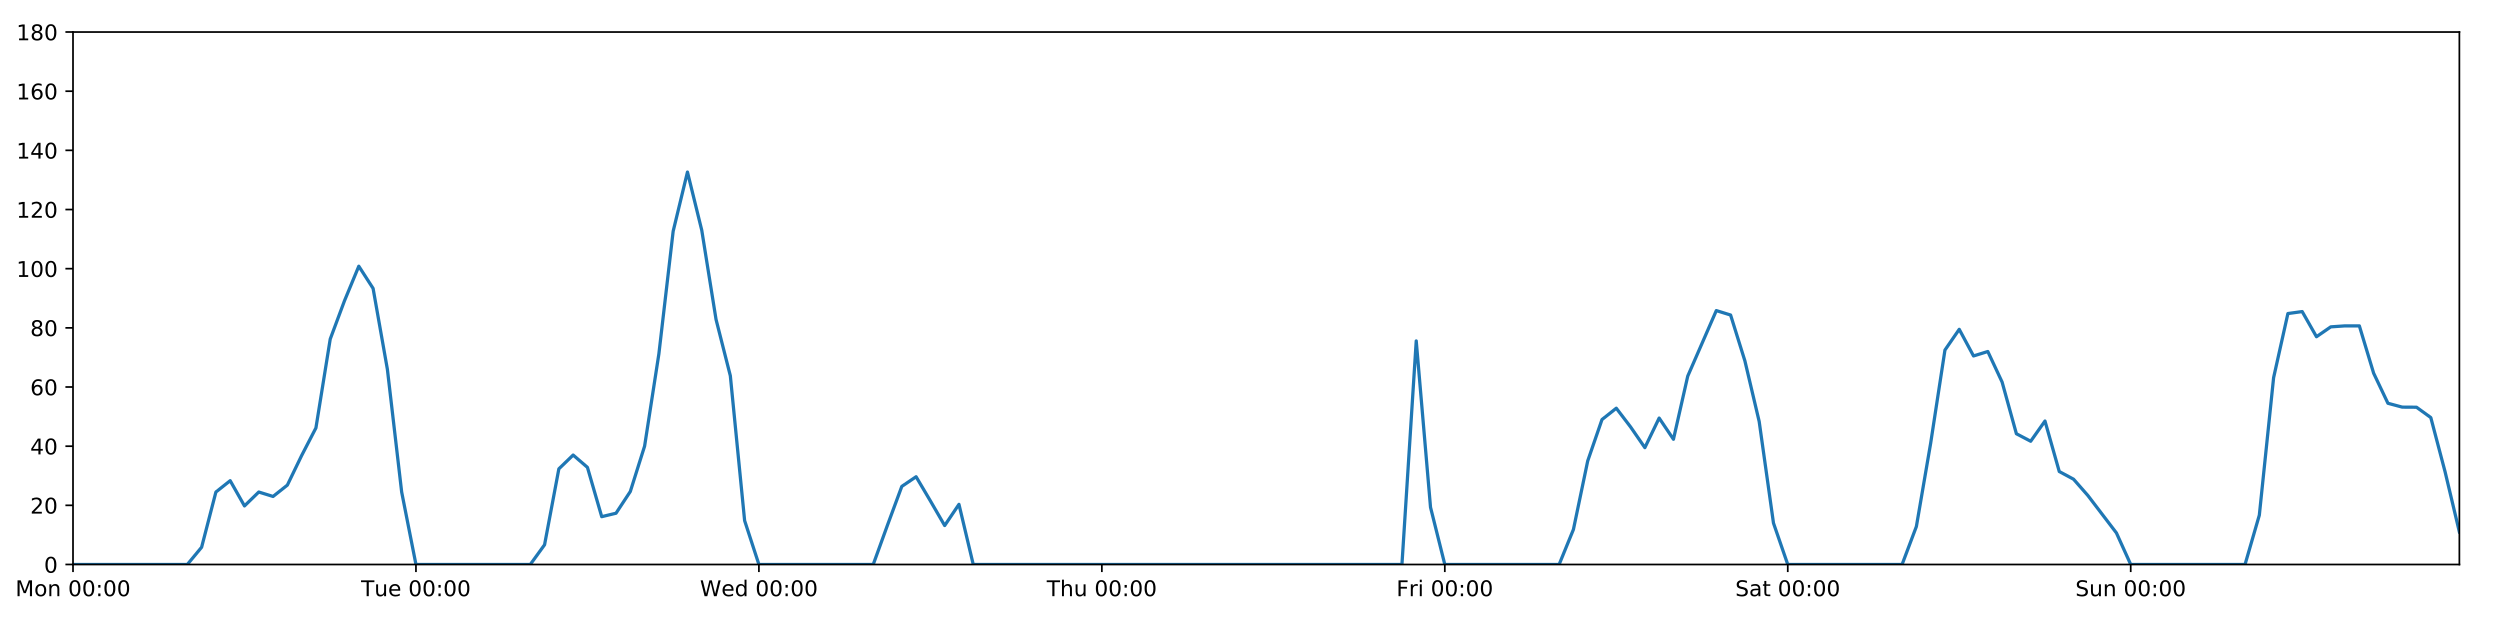
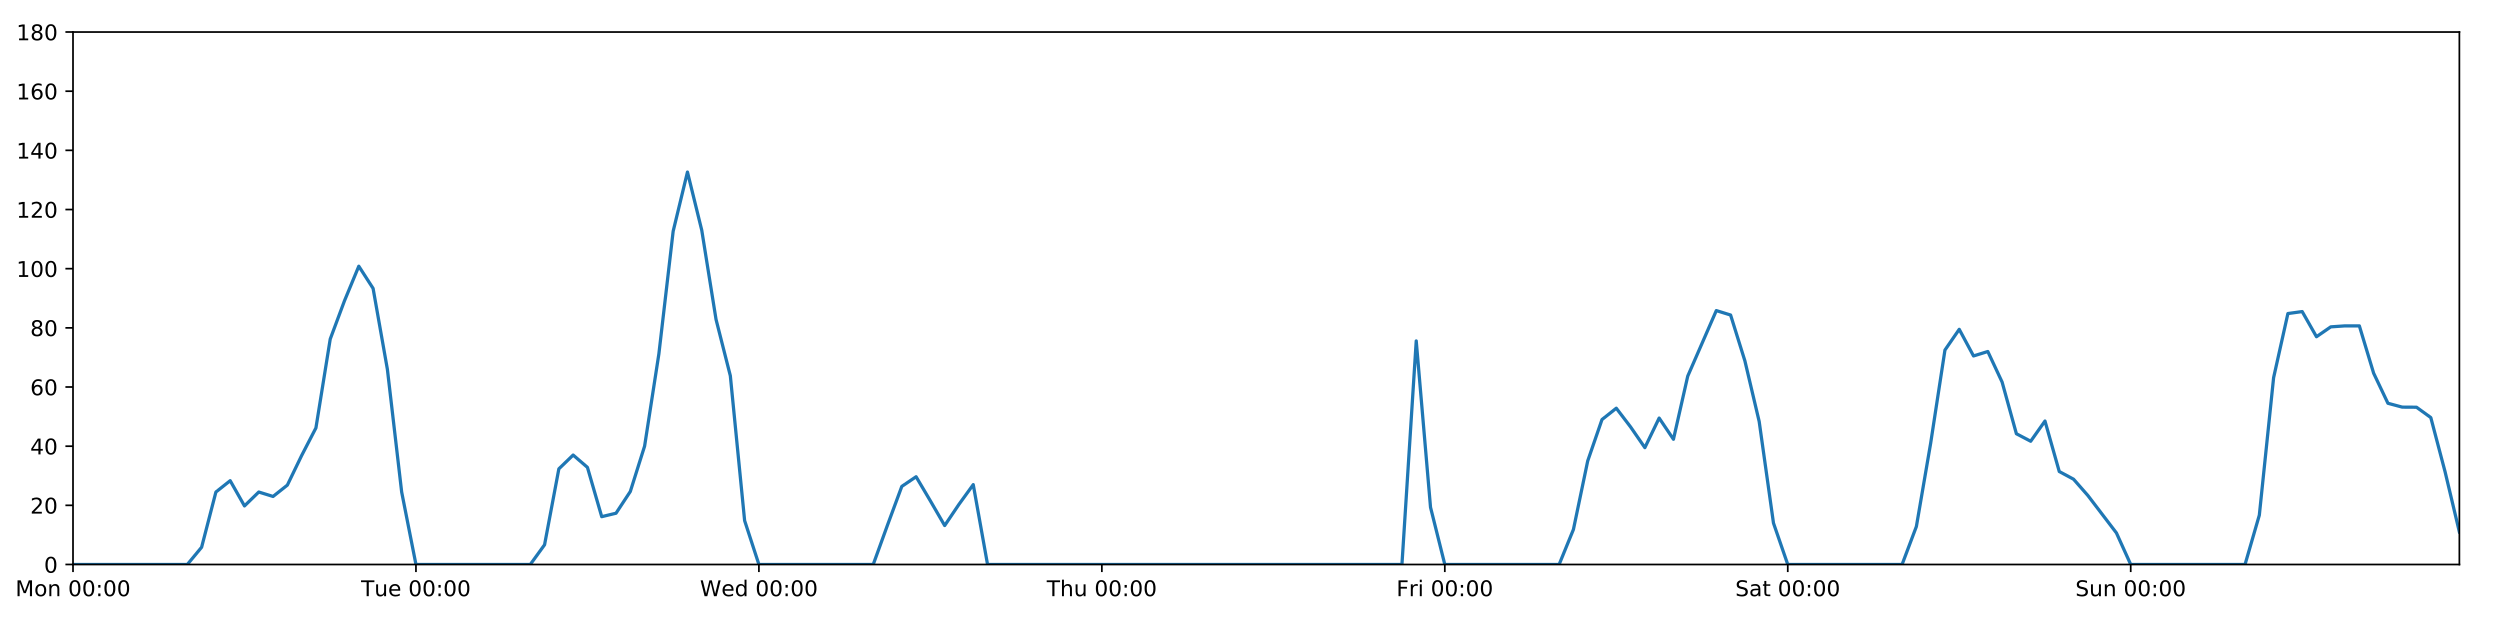
<svg xmlns="http://www.w3.org/2000/svg" xmlns:xlink="http://www.w3.org/1999/xlink" height="288pt" version="1.1" viewBox="0 0 1152 288" width="1152pt">
  <defs>
    <style type="text/css">
*{stroke-linecap:butt;stroke-linejoin:round;}
  </style>
  </defs>
  <g id="figure_1">
    <g id="patch_1">
      <path d="M 0 288  L 1152 288  L 1152 0  L 0 0  z " style="fill:#ffffff;" />
    </g>
    <g id="axes_1">
      <g id="patch_2">
        <path d="M 33.64 260.12  L 1133.28 260.12  L 1133.28 14.76  L 33.64 14.76  z " style="fill:#ffffff;" />
      </g>
      <g id="matplotlib.axis_1">
        <g id="xtick_1">
          <g id="line2d_1">
            <defs>
-               <path d="M 0 0  L 0 3.5  " id="m9400c2da79" style="stroke:#000000;stroke-width:0.8;" />
-             </defs>
-             <g>
-               <use style="stroke:#000000;stroke-width:0.8;" x="33.64" xlink:href="#m9400c2da79" y="260.12" />
+               <path d="M 0 0  L 0 3.5  " id="meef6e2ee63" style="stroke:#000000;stroke-width:0.8;" />
+             </defs>
+             <g>
+               <use style="stroke:#000000;stroke-width:0.8;" x="33.64" xlink:href="#meef6e2ee63" y="260.12" />
            </g>
          </g>
          <g id="text_1">
            <defs>
              <path d="M 9.812 72.906  L 24.516 72.906  L 43.109 23.297  L 61.812 72.906  L 76.516 72.906  L 76.516 0  L 66.891 0  L 66.891 64.016  L 48.094 14.016  L 38.188 14.016  L 19.391 64.016  L 19.391 0  L 9.812 0  z " id="DejaVuSans-77" />
              <path d="M 30.609 48.391  Q 23.391 48.391 19.188 42.75  Q 14.984 37.109 14.984 27.297  Q 14.984 17.484 19.156 11.844  Q 23.344 6.203 30.609 6.203  Q 37.797 6.203 41.984 11.859  Q 46.188 17.531 46.188 27.297  Q 46.188 37.016 41.984 42.703  Q 37.797 48.391 30.609 48.391  z M 30.609 56  Q 42.328 56 49.016 48.375  Q 55.719 40.766 55.719 27.297  Q 55.719 13.875 49.016 6.219  Q 42.328 -1.422 30.609 -1.422  Q 18.844 -1.422 12.172 6.219  Q 5.516 13.875 5.516 27.297  Q 5.516 40.766 12.172 48.375  Q 18.844 56 30.609 56  z " id="DejaVuSans-111" />
              <path d="M 54.891 33.016  L 54.891 0  L 45.906 0  L 45.906 32.719  Q 45.906 40.484 42.875 44.328  Q 39.844 48.188 33.797 48.188  Q 26.516 48.188 22.312 43.547  Q 18.109 38.922 18.109 30.906  L 18.109 0  L 9.078 0  L 9.078 54.688  L 18.109 54.688  L 18.109 46.188  Q 21.344 51.125 25.703 53.562  Q 30.078 56 35.797 56  Q 45.219 56 50.047 50.172  Q 54.891 44.344 54.891 33.016  z " id="DejaVuSans-110" />
              <path id="DejaVuSans-32" />
              <path d="M 31.781 66.406  Q 24.172 66.406 20.328 58.906  Q 16.5 51.422 16.5 36.375  Q 16.5 21.391 20.328 13.891  Q 24.172 6.391 31.781 6.391  Q 39.453 6.391 43.281 13.891  Q 47.125 21.391 47.125 36.375  Q 47.125 51.422 43.281 58.906  Q 39.453 66.406 31.781 66.406  z M 31.781 74.219  Q 44.047 74.219 50.516 64.516  Q 56.984 54.828 56.984 36.375  Q 56.984 17.969 50.516 8.266  Q 44.047 -1.422 31.781 -1.422  Q 19.531 -1.422 13.062 8.266  Q 6.594 17.969 6.594 36.375  Q 6.594 54.828 13.062 64.516  Q 19.531 74.219 31.781 74.219  z " id="DejaVuSans-48" />
              <path d="M 11.719 12.406  L 22.016 12.406  L 22.016 0  L 11.719 0  z M 11.719 51.703  L 22.016 51.703  L 22.016 39.312  L 11.719 39.312  z " id="DejaVuSans-58" />
            </defs>
            <g transform="translate(7.099375 274.7184)scale(0.1 -0.1)">
              <use xlink:href="#DejaVuSans-77" />
              <use x="86.279" xlink:href="#DejaVuSans-111" />
              <use x="147.461" xlink:href="#DejaVuSans-110" />
              <use x="210.84" xlink:href="#DejaVuSans-32" />
              <use x="242.627" xlink:href="#DejaVuSans-48" />
              <use x="306.25" xlink:href="#DejaVuSans-48" />
              <use x="369.873" xlink:href="#DejaVuSans-58" />
              <use x="403.564" xlink:href="#DejaVuSans-48" />
              <use x="467.188" xlink:href="#DejaVuSans-48" />
            </g>
          </g>
        </g>
        <g id="xtick_2">
          <g id="line2d_2">
            <g>
-               <use style="stroke:#000000;stroke-width:0.8;" x="191.672" xlink:href="#m9400c2da79" y="260.12" />
+               <use style="stroke:#000000;stroke-width:0.8;" x="191.672" xlink:href="#meef6e2ee63" y="260.12" />
            </g>
          </g>
          <g id="text_2">
            <defs>
              <path d="M -0.297 72.906  L 61.375 72.906  L 61.375 64.594  L 35.5 64.594  L 35.5 0  L 25.594 0  L 25.594 64.594  L -0.297 64.594  z " id="DejaVuSans-84" />
              <path d="M 8.5 21.578  L 8.5 54.688  L 17.484 54.688  L 17.484 21.922  Q 17.484 14.156 20.5 10.266  Q 23.531 6.391 29.594 6.391  Q 36.859 6.391 41.078 11.031  Q 45.312 15.672 45.312 23.688  L 45.312 54.688  L 54.297 54.688  L 54.297 0  L 45.312 0  L 45.312 8.406  Q 42.047 3.422 37.719 1  Q 33.406 -1.422 27.688 -1.422  Q 18.266 -1.422 13.375 4.438  Q 8.5 10.297 8.5 21.578  z M 31.109 56  z " id="DejaVuSans-117" />
              <path d="M 56.203 29.594  L 56.203 25.203  L 14.891 25.203  Q 15.484 15.922 20.484 11.062  Q 25.484 6.203 34.422 6.203  Q 39.594 6.203 44.453 7.469  Q 49.312 8.734 54.109 11.281  L 54.109 2.781  Q 49.266 0.734 44.188 -0.344  Q 39.109 -1.422 33.891 -1.422  Q 20.797 -1.422 13.156 6.188  Q 5.516 13.812 5.516 26.812  Q 5.516 40.234 12.766 48.109  Q 20.016 56 32.328 56  Q 43.359 56 49.781 48.891  Q 56.203 41.797 56.203 29.594  z M 47.219 32.234  Q 47.125 39.594 43.094 43.984  Q 39.062 48.391 32.422 48.391  Q 24.906 48.391 20.391 44.141  Q 15.875 39.891 15.188 32.172  z " id="DejaVuSans-101" />
            </defs>
            <g transform="translate(166.3862 274.7184)scale(0.1 -0.1)">
              <use xlink:href="#DejaVuSans-84" />
              <use x="60.85" xlink:href="#DejaVuSans-117" />
              <use x="124.229" xlink:href="#DejaVuSans-101" />
              <use x="185.752" xlink:href="#DejaVuSans-32" />
              <use x="217.539" xlink:href="#DejaVuSans-48" />
              <use x="281.162" xlink:href="#DejaVuSans-48" />
              <use x="344.785" xlink:href="#DejaVuSans-58" />
              <use x="378.477" xlink:href="#DejaVuSans-48" />
              <use x="442.1" xlink:href="#DejaVuSans-48" />
            </g>
          </g>
        </g>
        <g id="xtick_3">
          <g id="line2d_3">
            <g>
-               <use style="stroke:#000000;stroke-width:0.8;" x="349.704" xlink:href="#m9400c2da79" y="260.12" />
+               <use style="stroke:#000000;stroke-width:0.8;" x="349.704" xlink:href="#meef6e2ee63" y="260.12" />
            </g>
          </g>
          <g id="text_3">
            <defs>
              <path d="M 3.328 72.906  L 13.281 72.906  L 28.609 11.281  L 43.891 72.906  L 54.984 72.906  L 70.312 11.281  L 85.594 72.906  L 95.609 72.906  L 77.297 0  L 64.891 0  L 49.516 63.281  L 33.984 0  L 21.578 0  z " id="DejaVuSans-87" />
              <path d="M 45.406 46.391  L 45.406 75.984  L 54.391 75.984  L 54.391 0  L 45.406 0  L 45.406 8.203  Q 42.578 3.328 38.25 0.953  Q 33.938 -1.422 27.875 -1.422  Q 17.969 -1.422 11.734 6.484  Q 5.516 14.406 5.516 27.297  Q 5.516 40.188 11.734 48.094  Q 17.969 56 27.875 56  Q 33.938 56 38.25 53.625  Q 42.578 51.266 45.406 46.391  z M 14.797 27.297  Q 14.797 17.391 18.875 11.75  Q 22.953 6.109 30.078 6.109  Q 37.203 6.109 41.297 11.75  Q 45.406 17.391 45.406 27.297  Q 45.406 37.203 41.297 42.844  Q 37.203 48.484 30.078 48.484  Q 22.953 48.484 18.875 42.844  Q 14.797 37.203 14.797 27.297  z " id="DejaVuSans-100" />
            </defs>
            <g transform="translate(322.5151 274.7184)scale(0.1 -0.1)">
              <use xlink:href="#DejaVuSans-87" />
              <use x="98.799" xlink:href="#DejaVuSans-101" />
              <use x="160.322" xlink:href="#DejaVuSans-100" />
              <use x="223.799" xlink:href="#DejaVuSans-32" />
              <use x="255.586" xlink:href="#DejaVuSans-48" />
              <use x="319.209" xlink:href="#DejaVuSans-48" />
              <use x="382.832" xlink:href="#DejaVuSans-58" />
              <use x="416.523" xlink:href="#DejaVuSans-48" />
              <use x="480.146" xlink:href="#DejaVuSans-48" />
            </g>
          </g>
        </g>
        <g id="xtick_4">
          <g id="line2d_4">
            <g>
-               <use style="stroke:#000000;stroke-width:0.8;" x="507.736" xlink:href="#m9400c2da79" y="260.12" />
+               <use style="stroke:#000000;stroke-width:0.8;" x="507.736" xlink:href="#meef6e2ee63" y="260.12" />
            </g>
          </g>
          <g id="text_4">
            <defs>
              <path d="M 54.891 33.016  L 54.891 0  L 45.906 0  L 45.906 32.719  Q 45.906 40.484 42.875 44.328  Q 39.844 48.188 33.797 48.188  Q 26.516 48.188 22.312 43.547  Q 18.109 38.922 18.109 30.906  L 18.109 0  L 9.078 0  L 9.078 75.984  L 18.109 75.984  L 18.109 46.188  Q 21.344 51.125 25.703 53.562  Q 30.078 56 35.797 56  Q 45.219 56 50.047 50.172  Q 54.891 44.344 54.891 33.016  z " id="DejaVuSans-104" />
            </defs>
            <g transform="translate(482.3464 274.7184)scale(0.1 -0.1)">
              <use xlink:href="#DejaVuSans-84" />
              <use x="61.084" xlink:href="#DejaVuSans-104" />
              <use x="124.463" xlink:href="#DejaVuSans-117" />
              <use x="187.842" xlink:href="#DejaVuSans-32" />
              <use x="219.629" xlink:href="#DejaVuSans-48" />
              <use x="283.252" xlink:href="#DejaVuSans-48" />
              <use x="346.875" xlink:href="#DejaVuSans-58" />
              <use x="380.566" xlink:href="#DejaVuSans-48" />
              <use x="444.189" xlink:href="#DejaVuSans-48" />
            </g>
          </g>
        </g>
        <g id="xtick_5">
          <g id="line2d_5">
            <g>
-               <use style="stroke:#000000;stroke-width:0.8;" x="665.768" xlink:href="#m9400c2da79" y="260.12" />
+               <use style="stroke:#000000;stroke-width:0.8;" x="665.768" xlink:href="#meef6e2ee63" y="260.12" />
            </g>
          </g>
          <g id="text_5">
            <defs>
              <path d="M 9.812 72.906  L 51.703 72.906  L 51.703 64.594  L 19.672 64.594  L 19.672 43.109  L 48.578 43.109  L 48.578 34.812  L 19.672 34.812  L 19.672 0  L 9.812 0  z " id="DejaVuSans-70" />
              <path d="M 41.109 46.297  Q 39.594 47.172 37.812 47.578  Q 36.031 48 33.891 48  Q 26.266 48 22.188 43.047  Q 18.109 38.094 18.109 28.812  L 18.109 0  L 9.078 0  L 9.078 54.688  L 18.109 54.688  L 18.109 46.188  Q 20.953 51.172 25.484 53.578  Q 30.031 56 36.531 56  Q 37.453 56 38.578 55.875  Q 39.703 55.766 41.062 55.516  z " id="DejaVuSans-114" />
              <path d="M 9.422 54.688  L 18.406 54.688  L 18.406 0  L 9.422 0  z M 9.422 75.984  L 18.406 75.984  L 18.406 64.594  L 9.422 64.594  z " id="DejaVuSans-105" />
            </defs>
            <g transform="translate(643.4551 274.7184)scale(0.1 -0.1)">
              <use xlink:href="#DejaVuSans-70" />
              <use x="57.41" xlink:href="#DejaVuSans-114" />
              <use x="98.523" xlink:href="#DejaVuSans-105" />
              <use x="126.307" xlink:href="#DejaVuSans-32" />
              <use x="158.094" xlink:href="#DejaVuSans-48" />
              <use x="221.717" xlink:href="#DejaVuSans-48" />
              <use x="285.34" xlink:href="#DejaVuSans-58" />
              <use x="319.031" xlink:href="#DejaVuSans-48" />
              <use x="382.654" xlink:href="#DejaVuSans-48" />
            </g>
          </g>
        </g>
        <g id="xtick_6">
          <g id="line2d_6">
            <g>
-               <use style="stroke:#000000;stroke-width:0.8;" x="823.8" xlink:href="#m9400c2da79" y="260.12" />
+               <use style="stroke:#000000;stroke-width:0.8;" x="823.8" xlink:href="#meef6e2ee63" y="260.12" />
            </g>
          </g>
          <g id="text_6">
            <defs>
              <path d="M 53.516 70.516  L 53.516 60.891  Q 47.906 63.578 42.922 64.891  Q 37.938 66.219 33.297 66.219  Q 25.25 66.219 20.875 63.094  Q 16.5 59.969 16.5 54.203  Q 16.5 49.359 19.406 46.891  Q 22.312 44.438 30.422 42.922  L 36.375 41.703  Q 47.406 39.594 52.656 34.297  Q 57.906 29 57.906 20.125  Q 57.906 9.516 50.797 4.047  Q 43.703 -1.422 29.984 -1.422  Q 24.812 -1.422 18.969 -0.25  Q 13.141 0.922 6.891 3.219  L 6.891 13.375  Q 12.891 10.016 18.656 8.297  Q 24.422 6.594 29.984 6.594  Q 38.422 6.594 43.016 9.906  Q 47.609 13.234 47.609 19.391  Q 47.609 24.75 44.312 27.781  Q 41.016 30.812 33.5 32.328  L 27.484 33.5  Q 16.453 35.688 11.516 40.375  Q 6.594 45.062 6.594 53.422  Q 6.594 63.094 13.406 68.656  Q 20.219 74.219 32.172 74.219  Q 37.312 74.219 42.625 73.281  Q 47.953 72.359 53.516 70.516  z " id="DejaVuSans-83" />
              <path d="M 34.281 27.484  Q 23.391 27.484 19.188 25  Q 14.984 22.516 14.984 16.5  Q 14.984 11.719 18.141 8.906  Q 21.297 6.109 26.703 6.109  Q 34.188 6.109 38.703 11.406  Q 43.219 16.703 43.219 25.484  L 43.219 27.484  z M 52.203 31.203  L 52.203 0  L 43.219 0  L 43.219 8.297  Q 40.141 3.328 35.547 0.953  Q 30.953 -1.422 24.312 -1.422  Q 15.922 -1.422 10.953 3.297  Q 6 8.016 6 15.922  Q 6 25.141 12.172 29.828  Q 18.359 34.516 30.609 34.516  L 43.219 34.516  L 43.219 35.406  Q 43.219 41.609 39.141 45  Q 35.062 48.391 27.688 48.391  Q 23 48.391 18.547 47.266  Q 14.109 46.141 10.016 43.891  L 10.016 52.203  Q 14.938 54.109 19.578 55.047  Q 24.219 56 28.609 56  Q 40.484 56 46.344 49.844  Q 52.203 43.703 52.203 31.203  z " id="DejaVuSans-97" />
              <path d="M 18.312 70.219  L 18.312 54.688  L 36.812 54.688  L 36.812 47.703  L 18.312 47.703  L 18.312 18.016  Q 18.312 11.328 20.141 9.422  Q 21.969 7.516 27.594 7.516  L 36.812 7.516  L 36.812 0  L 27.594 0  Q 17.188 0 13.234 3.875  Q 9.281 7.766 9.281 18.016  L 9.281 47.703  L 2.688 47.703  L 2.688 54.688  L 9.281 54.688  L 9.281 70.219  z " id="DejaVuSans-116" />
            </defs>
            <g transform="translate(799.6036 274.7184)scale(0.1 -0.1)">
              <use xlink:href="#DejaVuSans-83" />
              <use x="63.477" xlink:href="#DejaVuSans-97" />
              <use x="124.756" xlink:href="#DejaVuSans-116" />
              <use x="163.965" xlink:href="#DejaVuSans-32" />
              <use x="195.752" xlink:href="#DejaVuSans-48" />
              <use x="259.375" xlink:href="#DejaVuSans-48" />
              <use x="322.998" xlink:href="#DejaVuSans-58" />
              <use x="356.689" xlink:href="#DejaVuSans-48" />
              <use x="420.312" xlink:href="#DejaVuSans-48" />
            </g>
          </g>
        </g>
        <g id="xtick_7">
          <g id="line2d_7">
            <g>
-               <use style="stroke:#000000;stroke-width:0.8;" x="981.833" xlink:href="#m9400c2da79" y="260.12" />
+               <use style="stroke:#000000;stroke-width:0.8;" x="981.833" xlink:href="#meef6e2ee63" y="260.12" />
            </g>
          </g>
          <g id="text_7">
            <g transform="translate(956.3224 274.7184)scale(0.1 -0.1)">
              <use xlink:href="#DejaVuSans-83" />
              <use x="63.477" xlink:href="#DejaVuSans-117" />
              <use x="126.855" xlink:href="#DejaVuSans-110" />
              <use x="190.234" xlink:href="#DejaVuSans-32" />
              <use x="222.021" xlink:href="#DejaVuSans-48" />
              <use x="285.645" xlink:href="#DejaVuSans-48" />
              <use x="349.268" xlink:href="#DejaVuSans-58" />
              <use x="382.959" xlink:href="#DejaVuSans-48" />
              <use x="446.582" xlink:href="#DejaVuSans-48" />
            </g>
          </g>
        </g>
      </g>
      <g id="matplotlib.axis_2">
        <g id="ytick_1">
          <g id="line2d_8">
            <defs>
-               <path d="M 0 0  L -3.5 0  " id="m38484932b2" style="stroke:#000000;stroke-width:0.8;" />
-             </defs>
-             <g>
-               <use style="stroke:#000000;stroke-width:0.8;" x="33.64" xlink:href="#m38484932b2" y="260.12" />
+               <path d="M 0 0  L -3.5 0  " id="meacbc8b222" style="stroke:#000000;stroke-width:0.8;" />
+             </defs>
+             <g>
+               <use style="stroke:#000000;stroke-width:0.8;" x="33.64" xlink:href="#meacbc8b222" y="260.12" />
            </g>
          </g>
          <g id="text_8">
            <g transform="translate(20.2775 263.9192)scale(0.1 -0.1)">
              <use xlink:href="#DejaVuSans-48" />
            </g>
          </g>
        </g>
        <g id="ytick_2">
          <g id="line2d_9">
            <g>
-               <use style="stroke:#000000;stroke-width:0.8;" x="33.64" xlink:href="#m38484932b2" y="232.858" />
+               <use style="stroke:#000000;stroke-width:0.8;" x="33.64" xlink:href="#meacbc8b222" y="232.858" />
            </g>
          </g>
          <g id="text_9">
            <defs>
              <path d="M 19.188 8.297  L 53.609 8.297  L 53.609 0  L 7.328 0  L 7.328 8.297  Q 12.938 14.109 22.625 23.891  Q 32.328 33.688 34.812 36.531  Q 39.547 41.844 41.422 45.531  Q 43.312 49.219 43.312 52.781  Q 43.312 58.594 39.234 62.25  Q 35.156 65.922 28.609 65.922  Q 23.969 65.922 18.812 64.312  Q 13.672 62.703 7.812 59.422  L 7.812 69.391  Q 13.766 71.781 18.938 73  Q 24.125 74.219 28.422 74.219  Q 39.75 74.219 46.484 68.547  Q 53.219 62.891 53.219 53.422  Q 53.219 48.922 51.531 44.891  Q 49.859 40.875 45.406 35.406  Q 44.188 33.984 37.641 27.219  Q 31.109 20.453 19.188 8.297  z " id="DejaVuSans-50" />
            </defs>
            <g transform="translate(13.915 236.657)scale(0.1 -0.1)">
              <use xlink:href="#DejaVuSans-50" />
              <use x="63.623" xlink:href="#DejaVuSans-48" />
            </g>
          </g>
        </g>
        <g id="ytick_3">
          <g id="line2d_10">
            <g>
-               <use style="stroke:#000000;stroke-width:0.8;" x="33.64" xlink:href="#m38484932b2" y="205.596" />
+               <use style="stroke:#000000;stroke-width:0.8;" x="33.64" xlink:href="#meacbc8b222" y="205.596" />
            </g>
          </g>
          <g id="text_10">
            <defs>
              <path d="M 37.797 64.312  L 12.891 25.391  L 37.797 25.391  z M 35.203 72.906  L 47.609 72.906  L 47.609 25.391  L 58.016 25.391  L 58.016 17.188  L 47.609 17.188  L 47.609 0  L 37.797 0  L 37.797 17.188  L 4.891 17.188  L 4.891 26.703  z " id="DejaVuSans-52" />
            </defs>
            <g transform="translate(13.915 209.3948)scale(0.1 -0.1)">
              <use xlink:href="#DejaVuSans-52" />
              <use x="63.623" xlink:href="#DejaVuSans-48" />
            </g>
          </g>
        </g>
        <g id="ytick_4">
          <g id="line2d_11">
            <g>
-               <use style="stroke:#000000;stroke-width:0.8;" x="33.64" xlink:href="#m38484932b2" y="178.333" />
+               <use style="stroke:#000000;stroke-width:0.8;" x="33.64" xlink:href="#meacbc8b222" y="178.333" />
            </g>
          </g>
          <g id="text_11">
            <defs>
              <path d="M 33.016 40.375  Q 26.375 40.375 22.484 35.828  Q 18.609 31.297 18.609 23.391  Q 18.609 15.531 22.484 10.953  Q 26.375 6.391 33.016 6.391  Q 39.656 6.391 43.531 10.953  Q 47.406 15.531 47.406 23.391  Q 47.406 31.297 43.531 35.828  Q 39.656 40.375 33.016 40.375  z M 52.594 71.297  L 52.594 62.312  Q 48.875 64.062 45.094 64.984  Q 41.312 65.922 37.594 65.922  Q 27.828 65.922 22.672 59.328  Q 17.531 52.734 16.797 39.406  Q 19.672 43.656 24.016 45.922  Q 28.375 48.188 33.594 48.188  Q 44.578 48.188 50.953 41.516  Q 57.328 34.859 57.328 23.391  Q 57.328 12.156 50.688 5.359  Q 44.047 -1.422 33.016 -1.422  Q 20.359 -1.422 13.672 8.266  Q 6.984 17.969 6.984 36.375  Q 6.984 53.656 15.188 63.938  Q 23.391 74.219 37.203 74.219  Q 40.922 74.219 44.703 73.484  Q 48.484 72.75 52.594 71.297  z " id="DejaVuSans-54" />
            </defs>
            <g transform="translate(13.915 182.1326)scale(0.1 -0.1)">
              <use xlink:href="#DejaVuSans-54" />
              <use x="63.623" xlink:href="#DejaVuSans-48" />
            </g>
          </g>
        </g>
        <g id="ytick_5">
          <g id="line2d_12">
            <g>
-               <use style="stroke:#000000;stroke-width:0.8;" x="33.64" xlink:href="#m38484932b2" y="151.071" />
+               <use style="stroke:#000000;stroke-width:0.8;" x="33.64" xlink:href="#meacbc8b222" y="151.071" />
            </g>
          </g>
          <g id="text_12">
            <defs>
              <path d="M 31.781 34.625  Q 24.75 34.625 20.719 30.859  Q 16.703 27.094 16.703 20.516  Q 16.703 13.922 20.719 10.156  Q 24.75 6.391 31.781 6.391  Q 38.812 6.391 42.859 10.172  Q 46.922 13.969 46.922 20.516  Q 46.922 27.094 42.891 30.859  Q 38.875 34.625 31.781 34.625  z M 21.922 38.812  Q 15.578 40.375 12.031 44.719  Q 8.5 49.078 8.5 55.328  Q 8.5 64.062 14.719 69.141  Q 20.953 74.219 31.781 74.219  Q 42.672 74.219 48.875 69.141  Q 55.078 64.062 55.078 55.328  Q 55.078 49.078 51.531 44.719  Q 48 40.375 41.703 38.812  Q 48.828 37.156 52.797 32.312  Q 56.781 27.484 56.781 20.516  Q 56.781 9.906 50.312 4.234  Q 43.844 -1.422 31.781 -1.422  Q 19.734 -1.422 13.25 4.234  Q 6.781 9.906 6.781 20.516  Q 6.781 27.484 10.781 32.312  Q 14.797 37.156 21.922 38.812  z M 18.312 54.391  Q 18.312 48.734 21.844 45.562  Q 25.391 42.391 31.781 42.391  Q 38.141 42.391 41.719 45.562  Q 45.312 48.734 45.312 54.391  Q 45.312 60.062 41.719 63.234  Q 38.141 66.406 31.781 66.406  Q 25.391 66.406 21.844 63.234  Q 18.312 60.062 18.312 54.391  z " id="DejaVuSans-56" />
            </defs>
            <g transform="translate(13.915 154.8703)scale(0.1 -0.1)">
              <use xlink:href="#DejaVuSans-56" />
              <use x="63.623" xlink:href="#DejaVuSans-48" />
            </g>
          </g>
        </g>
        <g id="ytick_6">
          <g id="line2d_13">
            <g>
-               <use style="stroke:#000000;stroke-width:0.8;" x="33.64" xlink:href="#m38484932b2" y="123.809" />
+               <use style="stroke:#000000;stroke-width:0.8;" x="33.64" xlink:href="#meacbc8b222" y="123.809" />
            </g>
          </g>
          <g id="text_13">
            <defs>
              <path d="M 12.406 8.297  L 28.516 8.297  L 28.516 63.922  L 10.984 60.406  L 10.984 69.391  L 28.422 72.906  L 38.281 72.906  L 38.281 8.297  L 54.391 8.297  L 54.391 0  L 12.406 0  z " id="DejaVuSans-49" />
            </defs>
            <g transform="translate(7.5525 127.6081)scale(0.1 -0.1)">
              <use xlink:href="#DejaVuSans-49" />
              <use x="63.623" xlink:href="#DejaVuSans-48" />
              <use x="127.246" xlink:href="#DejaVuSans-48" />
            </g>
          </g>
        </g>
        <g id="ytick_7">
          <g id="line2d_14">
            <g>
-               <use style="stroke:#000000;stroke-width:0.8;" x="33.64" xlink:href="#m38484932b2" y="96.547" />
+               <use style="stroke:#000000;stroke-width:0.8;" x="33.64" xlink:href="#meacbc8b222" y="96.547" />
            </g>
          </g>
          <g id="text_14">
            <g transform="translate(7.5525 100.3459)scale(0.1 -0.1)">
              <use xlink:href="#DejaVuSans-49" />
              <use x="63.623" xlink:href="#DejaVuSans-50" />
              <use x="127.246" xlink:href="#DejaVuSans-48" />
            </g>
          </g>
        </g>
        <g id="ytick_8">
          <g id="line2d_15">
            <g>
-               <use style="stroke:#000000;stroke-width:0.8;" x="33.64" xlink:href="#m38484932b2" y="69.284" />
+               <use style="stroke:#000000;stroke-width:0.8;" x="33.64" xlink:href="#meacbc8b222" y="69.284" />
            </g>
          </g>
          <g id="text_15">
            <g transform="translate(7.5525 73.08366)scale(0.1 -0.1)">
              <use xlink:href="#DejaVuSans-49" />
              <use x="63.623" xlink:href="#DejaVuSans-52" />
              <use x="127.246" xlink:href="#DejaVuSans-48" />
            </g>
          </g>
        </g>
        <g id="ytick_9">
          <g id="line2d_16">
            <g>
-               <use style="stroke:#000000;stroke-width:0.8;" x="33.64" xlink:href="#m38484932b2" y="42.022" />
+               <use style="stroke:#000000;stroke-width:0.8;" x="33.64" xlink:href="#meacbc8b222" y="42.022" />
            </g>
          </g>
          <g id="text_16">
            <g transform="translate(7.5525 45.82144)scale(0.1 -0.1)">
              <use xlink:href="#DejaVuSans-49" />
              <use x="63.623" xlink:href="#DejaVuSans-54" />
              <use x="127.246" xlink:href="#DejaVuSans-48" />
            </g>
          </g>
        </g>
        <g id="ytick_10">
          <g id="line2d_17">
            <g>
-               <use style="stroke:#000000;stroke-width:0.8;" x="33.64" xlink:href="#m38484932b2" y="14.76" />
+               <use style="stroke:#000000;stroke-width:0.8;" x="33.64" xlink:href="#meacbc8b222" y="14.76" />
            </g>
          </g>
          <g id="text_17">
            <g transform="translate(7.5525 18.55922)scale(0.1 -0.1)">
              <use xlink:href="#DejaVuSans-49" />
              <use x="63.623" xlink:href="#DejaVuSans-56" />
              <use x="127.246" xlink:href="#DejaVuSans-48" />
            </g>
          </g>
        </g>
      </g>
      <g id="line2d_18">
-         <path clip-path="url(#pf947a77499)" d="M 33.64 260.12  L 86.317 260.12  L 92.902 252.169  L 99.487 226.724  L 106.071 221.499  L 112.656 233.13  L 119.241 226.724  L 125.825 228.768  L 132.41 223.543  L 138.995 209.912  L 145.579 197.19  L 152.164 156.251  L 158.749 138.576  L 165.333 122.673  L 171.918 132.896  L 178.503 170.155  L 185.087 226.724  L 191.672 260.12  L 244.349 260.12  L 250.934 251.033  L 257.519 216.046  L 264.103 209.685  L 270.688 215.365  L 277.273 238.083  L 283.857 236.493  L 290.442 226.497  L 297.027 205.596  L 303.611 163.066  L 310.196 106.543  L 316.781 79.281  L 323.366 106.088  L 329.95 147.209  L 336.535 173.154  L 343.12 239.901  L 349.704 260.12  L 402.382 260.12  L 408.966 241.945  L 415.551 224.134  L 422.136 219.681  L 428.72 230.813  L 435.305 242.172  L 441.89 232.403  L 448.474 260.12  L 646.014 260.12  L 652.599 157.108  L 659.184 233.767  L 665.768 260.12  L 718.446 260.12  L 725.03 243.99  L 731.615 212.411  L 738.2 193.328  L 744.784 188.102  L 751.369 196.735  L 757.954 206.277  L 764.538 192.646  L 771.123 202.415  L 777.708 173.335  L 790.877 143.12  L 797.462 145.164  L 804.046 166.293  L 810.631 194.236  L 817.216 241.036  L 823.8 260.12  L 876.478 260.12  L 883.063 242.627  L 889.647 204.232  L 896.232 161.294  L 902.817 151.753  L 909.401 164.021  L 915.986 161.976  L 922.571 176.061  L 929.155 199.87  L 935.74 203.324  L 942.325 194.009  L 948.909 217.279  L 955.494 220.817  L 962.079 228.314  L 975.248 245.58  L 981.833 260.12  L 1034.51 260.12  L 1041.095 237.401  L 1047.679 174.017  L 1054.264 144.483  L 1060.849 143.574  L 1067.433 155.16  L 1074.018 150.617  L 1080.603 150.162  L 1087.187 150.162  L 1093.772 171.972  L 1100.357 185.83  L 1106.941 187.602  L 1113.526 187.648  L 1120.111 192.419  L 1126.695 217.409  L 1133.28 245.126  L 1133.28 245.126  " style="fill:none;stroke:#1f77b4;stroke-linecap:square;stroke-width:1.5;" />
+         <path clip-path="url(#p32be521383)" d="M 33.64 260.12  L 86.317 260.12  L 92.902 252.169  L 99.487 226.724  L 106.071 221.499  L 112.656 233.13  L 119.241 226.724  L 125.825 228.768  L 132.41 223.543  L 138.995 209.912  L 145.579 197.19  L 152.164 156.251  L 158.749 138.576  L 165.333 122.673  L 171.918 132.896  L 178.503 170.155  L 185.087 226.724  L 191.672 260.12  L 244.349 260.12  L 250.934 251.033  L 257.519 216.046  L 264.103 209.685  L 270.688 215.365  L 277.273 238.083  L 283.857 236.493  L 290.442 226.497  L 297.027 205.596  L 303.611 163.066  L 310.196 106.543  L 316.781 79.281  L 323.366 106.088  L 329.95 147.209  L 336.535 173.154  L 343.12 239.901  L 349.704 260.12  L 402.382 260.12  L 408.966 241.945  L 415.551 224.134  L 422.136 219.681  L 428.72 230.813  L 435.305 242.172  L 441.89 232.403  L 448.474 223.316  L 455.059 260.12  L 646.014 260.12  L 652.599 157.108  L 659.184 233.767  L 665.768 260.12  L 718.446 260.12  L 725.03 243.99  L 731.615 212.411  L 738.2 193.328  L 744.784 188.102  L 751.369 196.735  L 757.954 206.277  L 764.538 192.646  L 771.123 202.415  L 777.708 173.335  L 790.877 143.12  L 797.462 145.164  L 804.046 166.293  L 810.631 194.236  L 817.216 241.036  L 823.8 260.12  L 876.478 260.12  L 883.063 242.627  L 889.647 204.232  L 896.232 161.294  L 902.817 151.753  L 909.401 164.021  L 915.986 161.976  L 922.571 176.061  L 929.155 199.87  L 935.74 203.324  L 942.325 194.009  L 948.909 217.279  L 955.494 220.817  L 962.079 228.314  L 975.248 245.58  L 981.833 260.12  L 1034.51 260.12  L 1041.095 237.401  L 1047.679 174.017  L 1054.264 144.483  L 1060.849 143.574  L 1067.433 155.16  L 1074.018 150.617  L 1080.603 150.162  L 1087.187 150.162  L 1093.772 171.972  L 1100.357 185.83  L 1106.941 187.602  L 1113.526 187.648  L 1120.111 192.419  L 1126.695 217.409  L 1133.28 245.126  L 1133.28 245.126  " style="fill:none;stroke:#1f77b4;stroke-linecap:square;stroke-width:1.5;" />
      </g>
      <g id="patch_3">
        <path d="M 33.64 260.12  L 33.64 14.76  " style="fill:none;stroke:#000000;stroke-linecap:square;stroke-linejoin:miter;stroke-width:0.8;" />
      </g>
      <g id="patch_4">
        <path d="M 1133.28 260.12  L 1133.28 14.76  " style="fill:none;stroke:#000000;stroke-linecap:square;stroke-linejoin:miter;stroke-width:0.8;" />
      </g>
      <g id="patch_5">
        <path d="M 33.64 260.12  L 1133.28 260.12  " style="fill:none;stroke:#000000;stroke-linecap:square;stroke-linejoin:miter;stroke-width:0.8;" />
      </g>
      <g id="patch_6">
        <path d="M 33.64 14.76  L 1133.28 14.76  " style="fill:none;stroke:#000000;stroke-linecap:square;stroke-linejoin:miter;stroke-width:0.8;" />
      </g>
    </g>
  </g>
  <defs>
-     <clipPath id="pf947a77499">
+     <clipPath id="p32be521383">
      <rect height="245.36" width="1099.64" x="33.64" y="14.76" />
    </clipPath>
  </defs>
</svg>
